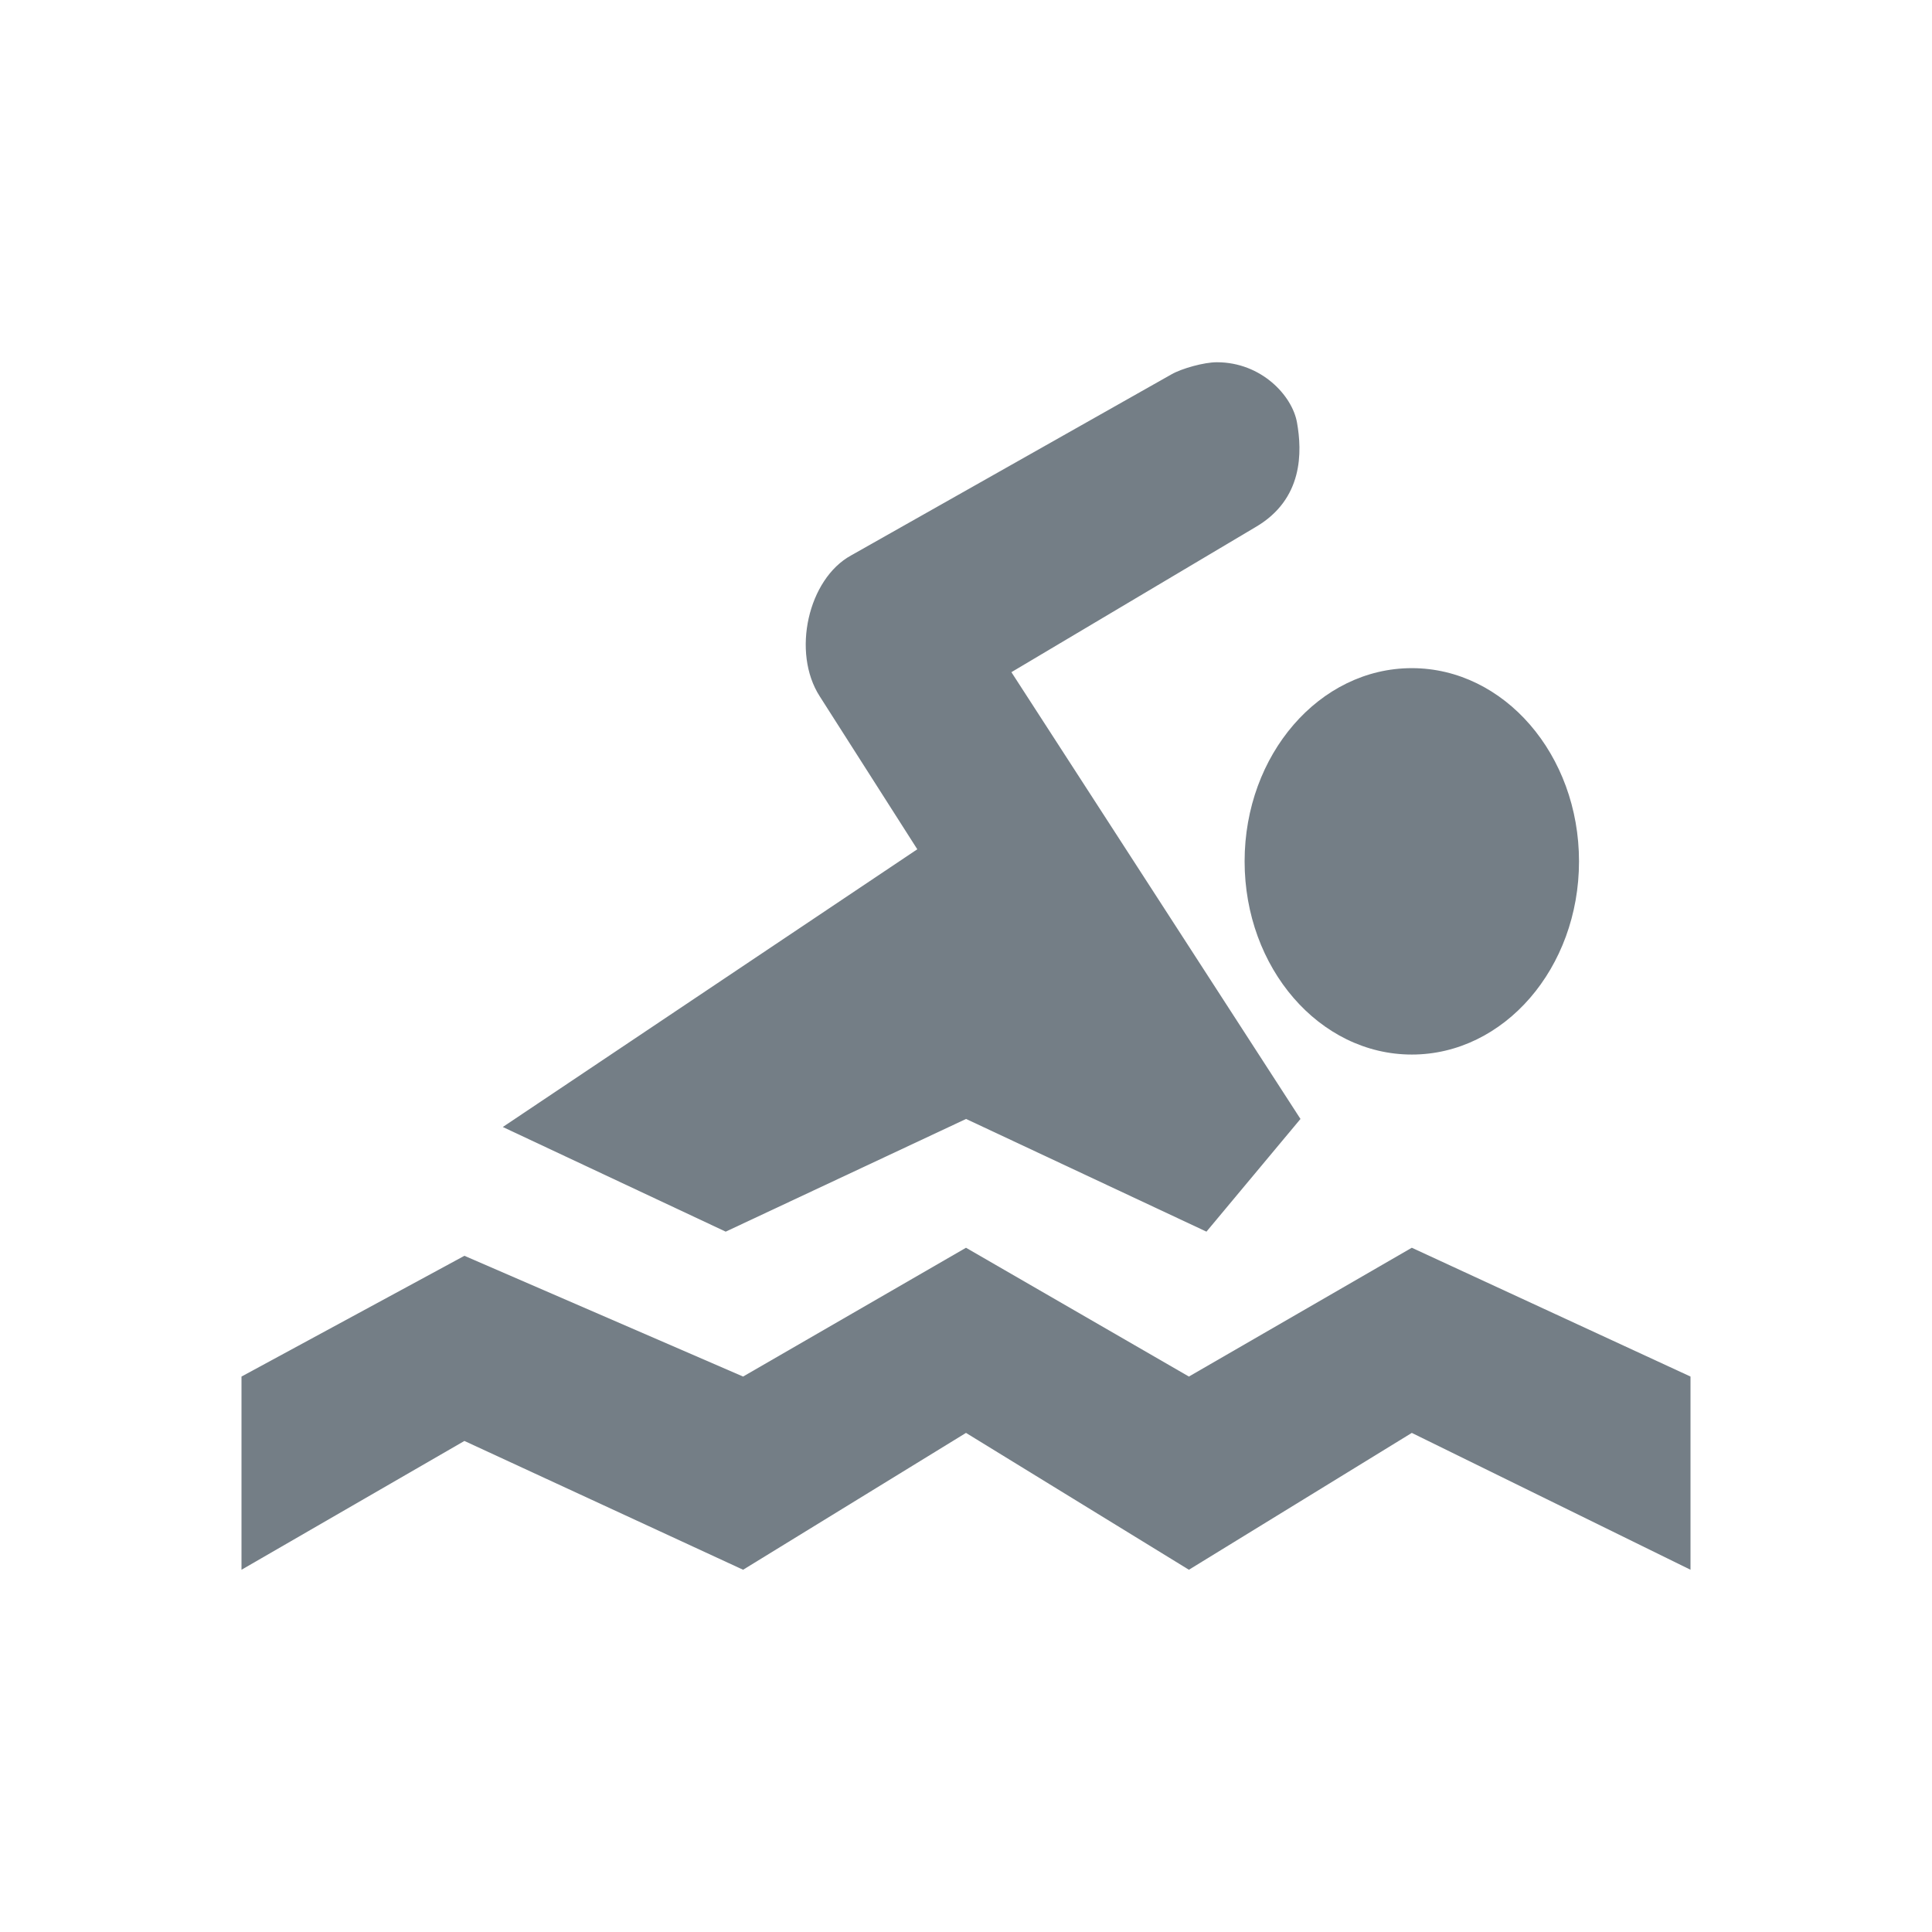
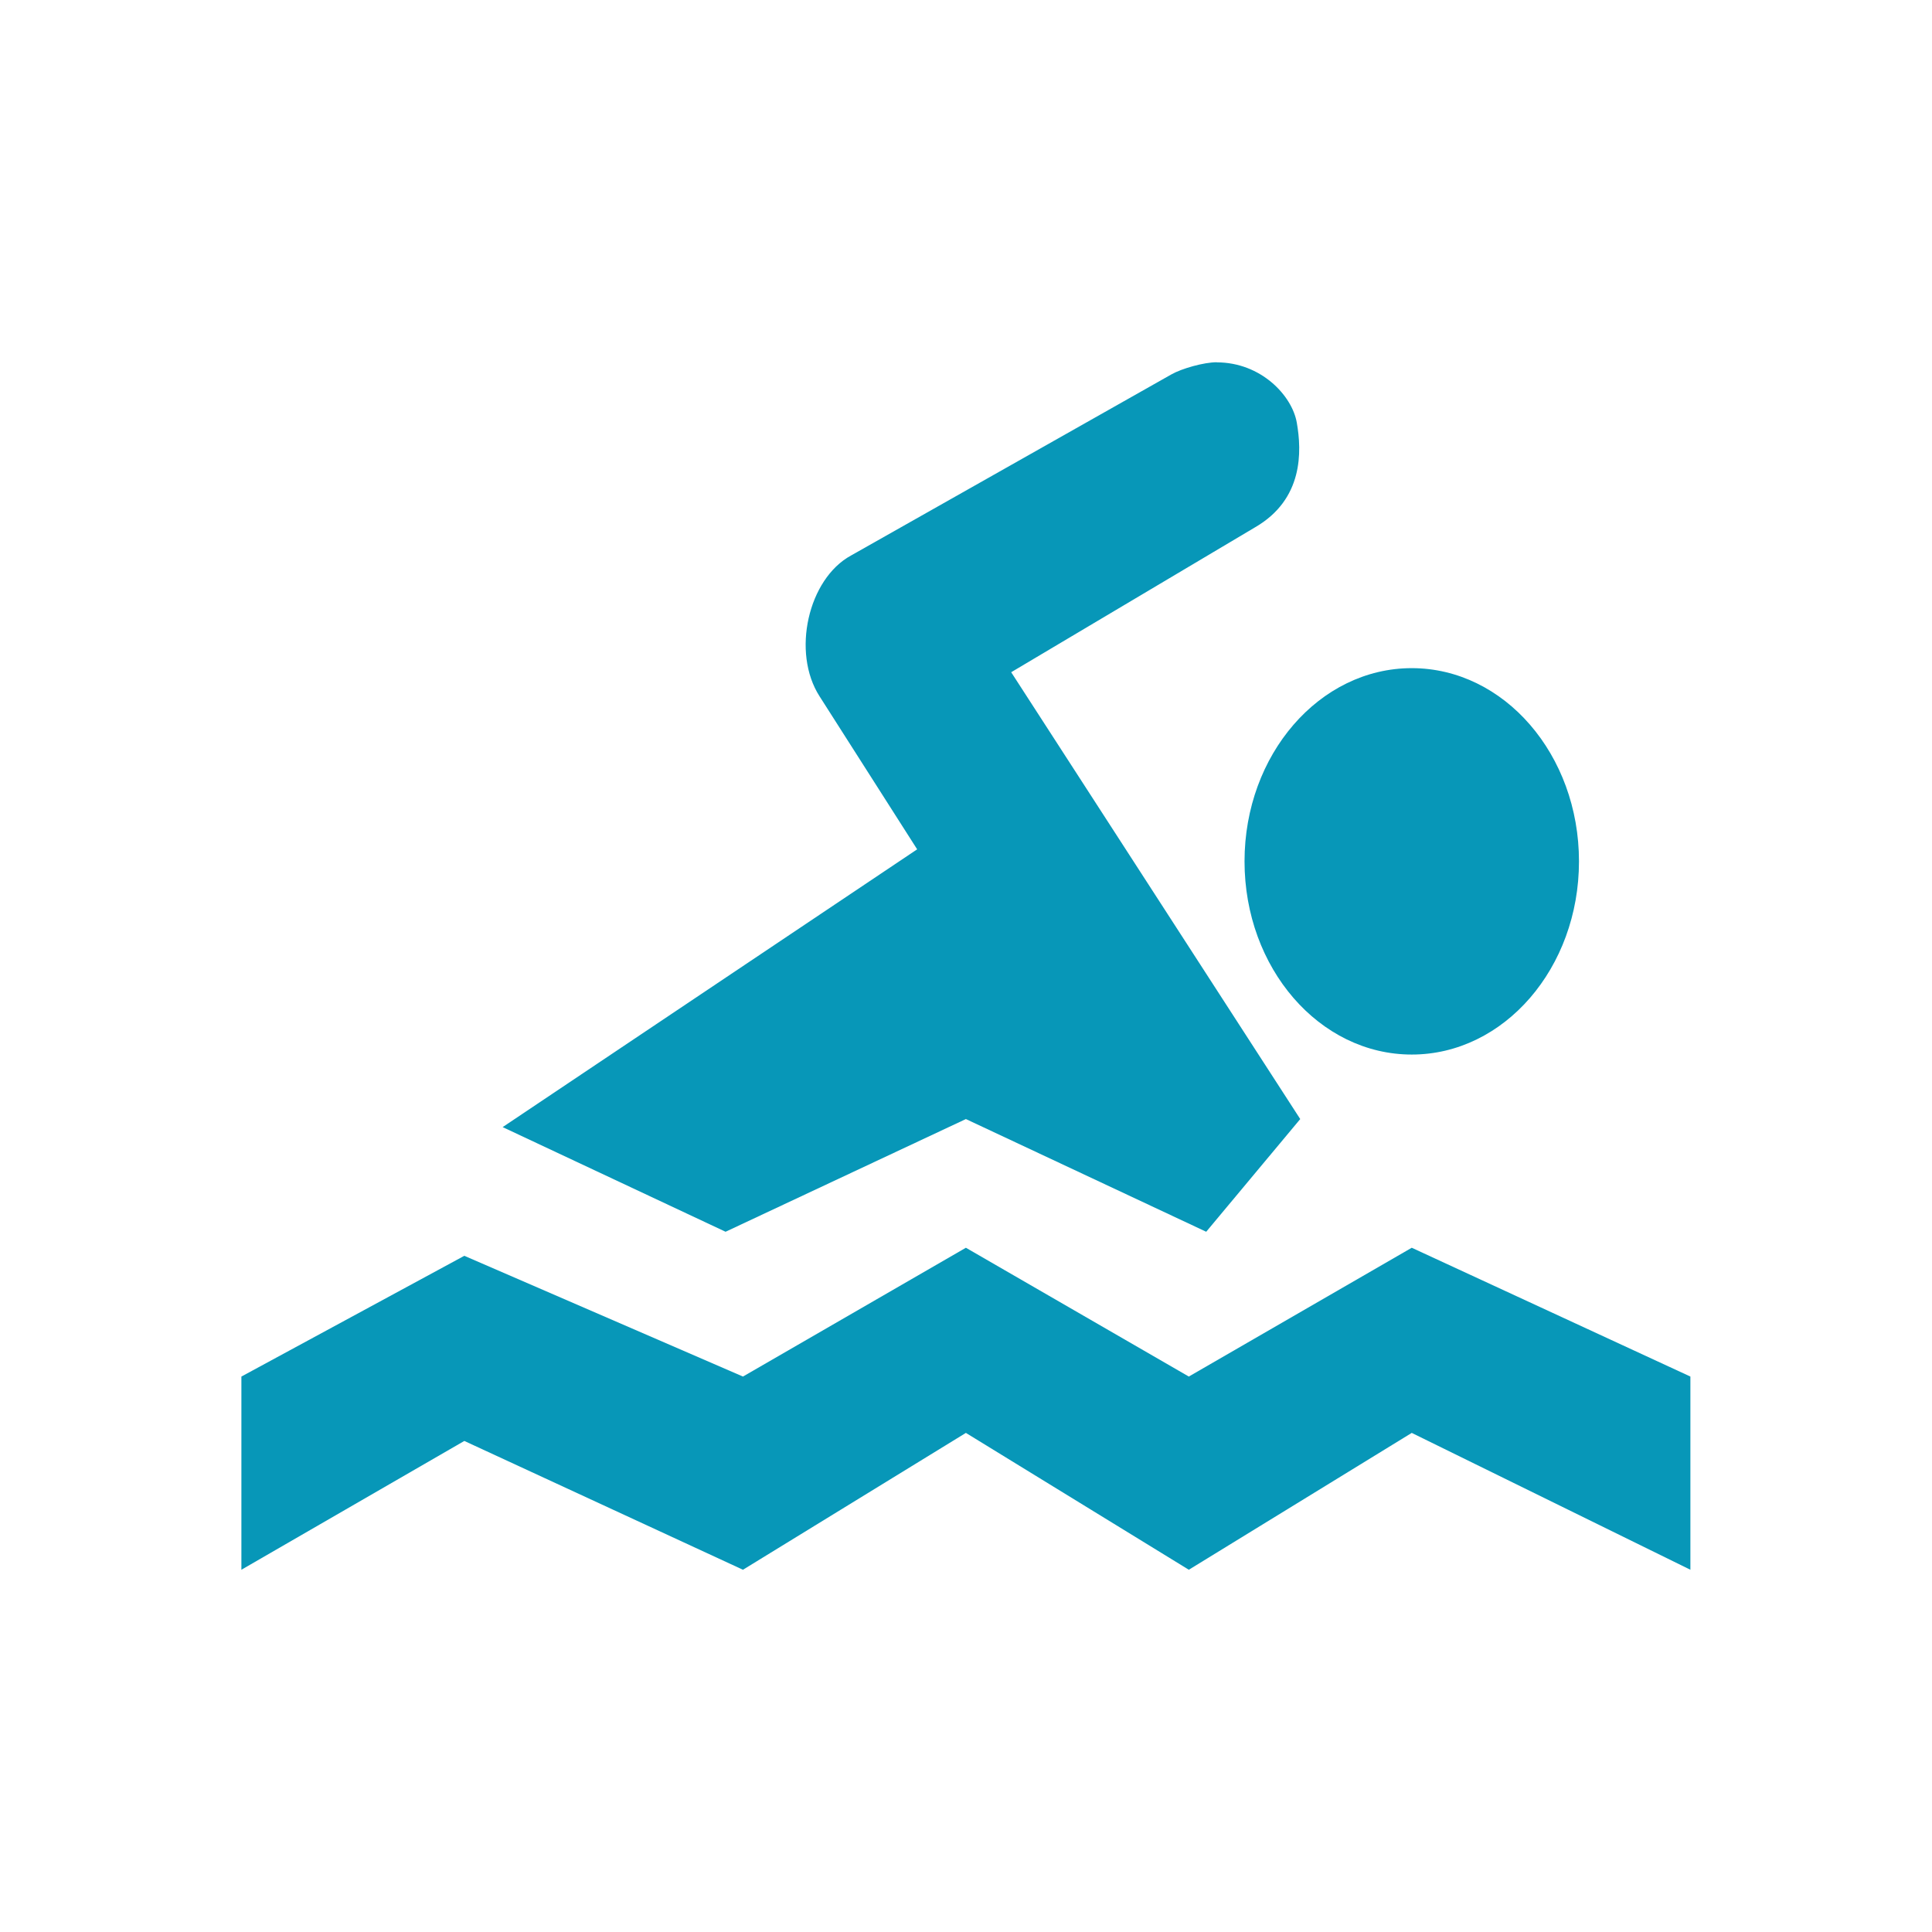
- <svg xmlns="http://www.w3.org/2000/svg" version="1.1" viewBox="0 0 24 24" width="18" height="18">
-   <g fill="none" fill-rule="evenodd">
-     <g id="swimming-m" fill-rule="nonzero">
-       <path id="Shape" d="m15.115 4.5c-0.158 0-0.434 0.077-0.562 0.15l-3.981 2.25c-0.532 0.291-0.741 1.203-0.389 1.75l1.212 1.9-5.149 3.45 2.769 1.3 2.986-1.4 2.986 1.4 1.168-1.4-3.591-5.55 3.029-1.8c0.602-0.348 0.582-0.944 0.519-1.3-0.059-0.337-0.445-0.75-0.995-0.75zm2.423 3.8c-1.147 0-2.077 1.075-2.077 2.4 0 1.325 0.93 2.4 2.077 2.4 1.147 0 2.077-1.075 2.077-2.4 0-1.325-0.93-2.4-2.077-2.4zm-5.538 7.2-2.769 1.6-3.462-1.5-2.769 1.5v2.4l2.769-1.6 3.462 1.6 2.769-1.7 2.769 1.7 2.769-1.7 3.462 1.7v-2.4l-3.462-1.6-2.769 1.6z" fill="#747E86" />
-     </g>
-   </g>
+ <svg xmlns="http://www.w3.org/2000/svg" height="18" viewBox="0 0 18 18" width="18">
+   <path d="m11.336 3.375c-.119 0-.325.058-.422.113l-2.986 1.688c-.399.218-.555.903-.292 1.312l.909 1.425-3.862 2.588 2.077.975 2.239-1.05 2.239 1.05.876-1.05-2.693-4.163 2.272-1.35c.451-.261.436-.708.389-.975-.044-.253-.334-.562-.746-.562zm1.817 2.85c-.86 0-1.558.806-1.558 1.8s.697 1.8 1.558 1.8c.86 0 1.558-.806 1.558-1.8s-.697-1.8-1.558-1.8zm-4.154 5.4-2.077 1.2-2.596-1.125-2.077 1.125v1.8l2.077-1.2 2.596 1.2 2.077-1.275 2.077 1.275 2.077-1.275 2.596 1.275v-1.8l-2.596-1.2-2.077 1.2z" fill="#0797b8" />
</svg>
